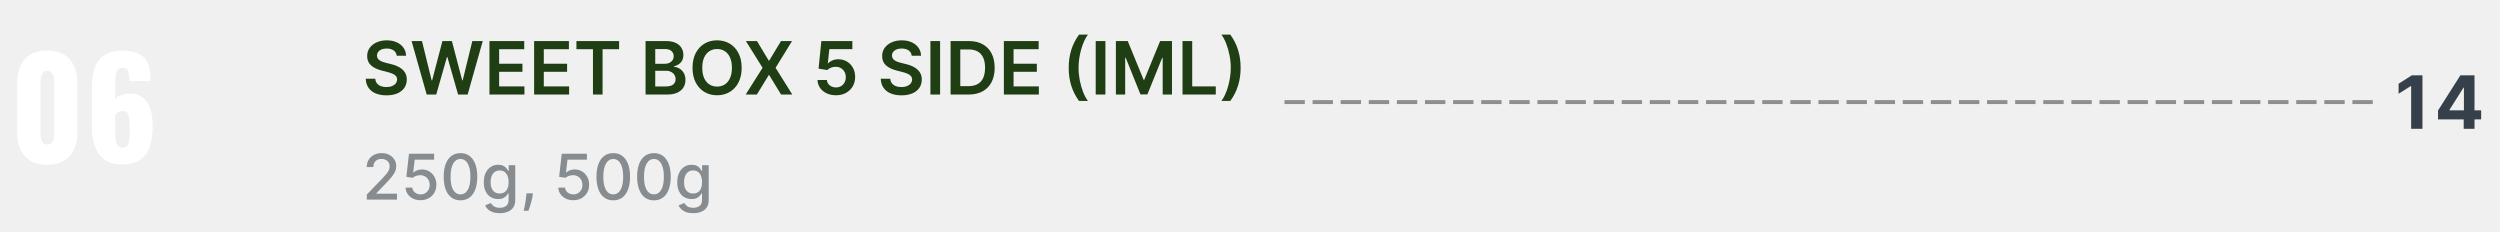
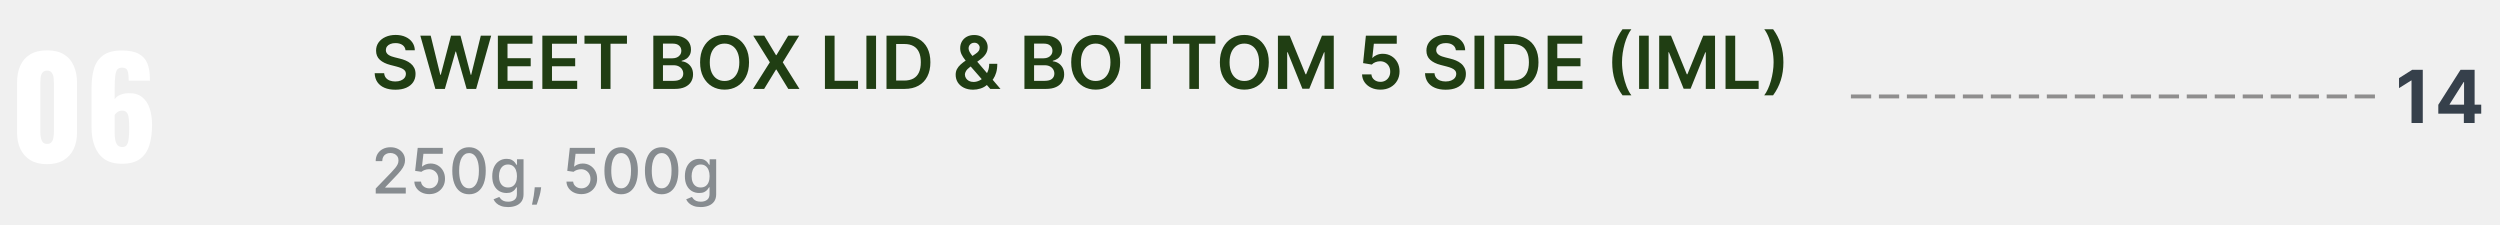
- <svg xmlns="http://www.w3.org/2000/svg" width="476" height="44" viewBox="0 0 476 44" fill="none">
+ <svg xmlns="http://www.w3.org/2000/svg" width="478" height="43" viewBox="0 0 478 43" fill="none">
  <path d="M9.007 31.39C7.742 31.39 6.685 31.139 5.835 30.636C4.986 30.116 4.345 29.405 3.911 28.504C3.478 27.603 3.261 26.554 3.261 25.358V15.816C3.261 14.585 3.461 13.511 3.859 12.592C4.275 11.656 4.908 10.928 5.757 10.408C6.607 9.888 7.69 9.628 9.007 9.628C10.325 9.628 11.399 9.888 12.231 10.408C13.081 10.928 13.705 11.656 14.103 12.592C14.519 13.511 14.727 14.585 14.727 15.816V25.358C14.727 26.537 14.511 27.585 14.077 28.504C13.644 29.405 13.003 30.116 12.153 30.636C11.304 31.139 10.255 31.39 9.007 31.39ZM9.007 27.516C9.423 27.516 9.718 27.386 9.891 27.126C10.082 26.849 10.195 26.537 10.229 26.19C10.281 25.826 10.307 25.514 10.307 25.254V15.92C10.307 15.625 10.29 15.296 10.255 14.932C10.221 14.551 10.108 14.221 9.917 13.944C9.744 13.649 9.441 13.502 9.007 13.502C8.574 13.502 8.262 13.649 8.071 13.944C7.898 14.221 7.794 14.551 7.759 14.932C7.725 15.296 7.707 15.625 7.707 15.92V25.254C7.707 25.514 7.733 25.826 7.785 26.19C7.837 26.537 7.95 26.849 8.123 27.126C8.314 27.386 8.609 27.516 9.007 27.516ZM23.328 31.312C21.959 31.312 20.841 31.017 19.974 30.428C19.125 29.821 18.501 28.998 18.102 27.958C17.704 26.918 17.504 25.731 17.504 24.396V16.778C17.504 15.409 17.66 14.187 17.972 13.112C18.302 12.037 18.882 11.197 19.714 10.59C20.546 9.966 21.742 9.654 23.302 9.654C24.654 9.654 25.72 9.862 26.5 10.278C27.28 10.694 27.835 11.301 28.164 12.098C28.494 12.895 28.658 13.883 28.658 15.062C28.658 15.131 28.658 15.201 28.658 15.27C28.676 15.322 28.684 15.374 28.684 15.426H24.602C24.602 14.577 24.533 13.953 24.394 13.554C24.273 13.138 23.918 12.93 23.328 12.93C22.93 12.93 22.626 13.051 22.418 13.294C22.228 13.537 22.098 13.961 22.028 14.568C21.959 15.175 21.924 16.024 21.924 17.116V18.988C22.132 18.624 22.47 18.347 22.938 18.156C23.406 17.948 23.935 17.835 24.524 17.818C25.634 17.783 26.518 18.035 27.176 18.572C27.852 19.109 28.338 19.846 28.632 20.782C28.927 21.701 29.074 22.732 29.074 23.876C29.074 25.349 28.901 26.649 28.554 27.776C28.208 28.885 27.618 29.752 26.786 30.376C25.954 31 24.802 31.312 23.328 31.312ZM23.38 28.114C23.779 28.114 24.065 27.984 24.238 27.724C24.429 27.447 24.55 27.048 24.602 26.528C24.672 25.991 24.706 25.332 24.706 24.552C24.706 23.859 24.68 23.261 24.628 22.758C24.594 22.255 24.481 21.865 24.29 21.588C24.1 21.293 23.779 21.146 23.328 21.146C23.12 21.146 22.921 21.189 22.73 21.276C22.54 21.363 22.375 21.475 22.236 21.614C22.098 21.735 21.994 21.857 21.924 21.978V25.41C21.924 25.878 21.959 26.32 22.028 26.736C22.115 27.152 22.262 27.49 22.47 27.75C22.696 27.993 22.999 28.114 23.38 28.114Z" fill="white" />
-   <path d="M75.538 10.617C75.491 10.183 75.296 9.845 74.951 9.603C74.61 9.361 74.165 9.24 73.619 9.24C73.234 9.24 72.904 9.298 72.629 9.414C72.354 9.53 72.144 9.688 71.998 9.886C71.852 10.085 71.778 10.312 71.774 10.568C71.774 10.78 71.822 10.963 71.918 11.119C72.018 11.275 72.152 11.408 72.321 11.517C72.49 11.623 72.677 11.713 72.883 11.786C73.088 11.858 73.296 11.92 73.504 11.97L74.459 12.208C74.843 12.298 75.213 12.419 75.567 12.571C75.925 12.723 76.245 12.916 76.527 13.148C76.812 13.38 77.037 13.66 77.203 13.988C77.369 14.316 77.452 14.7 77.452 15.141C77.452 15.738 77.299 16.263 76.994 16.717C76.689 17.168 76.249 17.521 75.672 17.776C75.099 18.028 74.404 18.154 73.589 18.154C72.797 18.154 72.109 18.032 71.526 17.786C70.945 17.541 70.492 17.183 70.163 16.712C69.838 16.242 69.663 15.668 69.636 14.992H71.451C71.478 15.347 71.587 15.642 71.779 15.877C71.971 16.113 72.222 16.288 72.53 16.404C72.841 16.52 73.189 16.578 73.574 16.578C73.975 16.578 74.326 16.518 74.628 16.399C74.933 16.276 75.171 16.108 75.344 15.892C75.516 15.673 75.604 15.418 75.607 15.126C75.604 14.861 75.526 14.643 75.374 14.47C75.221 14.294 75.007 14.149 74.732 14.033C74.46 13.913 74.142 13.807 73.778 13.714L72.619 13.416C71.781 13.201 71.118 12.874 70.631 12.437C70.147 11.996 69.905 11.411 69.905 10.682C69.905 10.082 70.067 9.557 70.392 9.106C70.72 8.655 71.166 8.305 71.729 8.057C72.293 7.805 72.931 7.679 73.644 7.679C74.366 7.679 74.999 7.805 75.543 8.057C76.09 8.305 76.519 8.652 76.83 9.096C77.142 9.537 77.303 10.044 77.312 10.617H75.538ZM81.239 18L78.365 7.818H80.349L82.183 15.3H82.278L84.237 7.818H86.041L88.005 15.305H88.095L89.929 7.818H91.913L89.039 18H87.22L85.181 10.856H85.102L83.058 18H81.239ZM93.192 18V7.818H99.814V9.364H95.036V12.129H99.471V13.675H95.036V16.454H99.854V18H93.192ZM101.696 18V7.818H108.318V9.364H103.54V12.129H107.975V13.675H103.54V16.454H108.358V18H101.696ZM109.752 9.364V7.818H117.876V9.364H114.729V18H112.899V9.364H109.752ZM122.914 18V7.818H126.812C127.548 7.818 128.159 7.934 128.647 8.166C129.137 8.395 129.503 8.708 129.745 9.106C129.991 9.504 130.113 9.954 130.113 10.458C130.113 10.872 130.034 11.227 129.875 11.522C129.716 11.814 129.502 12.051 129.233 12.233C128.965 12.415 128.665 12.546 128.333 12.626V12.725C128.695 12.745 129.041 12.856 129.373 13.058C129.707 13.257 129.981 13.539 130.193 13.903C130.405 14.268 130.511 14.709 130.511 15.226C130.511 15.753 130.383 16.227 130.128 16.648C129.873 17.065 129.489 17.395 128.975 17.637C128.461 17.879 127.815 18 127.036 18H122.914ZM124.759 16.459H126.743C127.412 16.459 127.894 16.331 128.189 16.076C128.488 15.818 128.637 15.486 128.637 15.082C128.637 14.78 128.562 14.508 128.413 14.266C128.264 14.021 128.052 13.829 127.777 13.69C127.502 13.547 127.173 13.476 126.792 13.476H124.759V16.459ZM124.759 12.148H126.583C126.902 12.148 127.188 12.09 127.444 11.974C127.699 11.855 127.899 11.688 128.045 11.472C128.194 11.254 128.269 10.995 128.269 10.697C128.269 10.302 128.13 9.978 127.851 9.722C127.576 9.467 127.167 9.339 126.623 9.339H124.759V12.148ZM141.214 12.909C141.214 14.006 141.008 14.946 140.597 15.728C140.189 16.507 139.633 17.104 138.927 17.518C138.224 17.932 137.427 18.139 136.535 18.139C135.644 18.139 134.845 17.932 134.139 17.518C133.436 17.1 132.88 16.502 132.469 15.723C132.061 14.941 131.857 14.003 131.857 12.909C131.857 11.812 132.061 10.874 132.469 10.095C132.88 9.313 133.436 8.715 134.139 8.3C134.845 7.886 135.644 7.679 136.535 7.679C137.427 7.679 138.224 7.886 138.927 8.3C139.633 8.715 140.189 9.313 140.597 10.095C141.008 10.874 141.214 11.812 141.214 12.909ZM139.359 12.909C139.359 12.137 139.238 11.486 138.996 10.955C138.758 10.422 138.426 10.019 138.002 9.747C137.578 9.472 137.089 9.335 136.535 9.335C135.982 9.335 135.493 9.472 135.069 9.747C134.644 10.019 134.311 10.422 134.069 10.955C133.831 11.486 133.711 12.137 133.711 12.909C133.711 13.681 133.831 14.334 134.069 14.868C134.311 15.398 134.644 15.801 135.069 16.076C135.493 16.348 135.982 16.484 136.535 16.484C137.089 16.484 137.578 16.348 138.002 16.076C138.426 15.801 138.758 15.398 138.996 14.868C139.238 14.334 139.359 13.681 139.359 12.909ZM144.129 7.818L146.372 11.547H146.451L148.703 7.818H150.806L147.669 12.909L150.856 18H148.718L146.451 14.296H146.372L144.105 18H141.977L145.193 12.909L142.017 7.818H144.129ZM159.167 18.139C158.504 18.139 157.911 18.015 157.387 17.766C156.864 17.514 156.448 17.17 156.14 16.732C155.835 16.295 155.672 15.794 155.652 15.231H157.442C157.475 15.648 157.656 15.99 157.984 16.255C158.312 16.517 158.707 16.648 159.167 16.648C159.529 16.648 159.85 16.565 160.132 16.399C160.413 16.233 160.636 16.003 160.798 15.708C160.96 15.413 161.04 15.077 161.037 14.699C161.04 14.314 160.959 13.973 160.793 13.675C160.627 13.376 160.4 13.143 160.112 12.974C159.824 12.801 159.492 12.715 159.118 12.715C158.813 12.712 158.513 12.768 158.218 12.884C157.923 13 157.689 13.153 157.517 13.342L155.851 13.068L156.383 7.818H162.289V9.359H157.909L157.616 12.059H157.676C157.865 11.837 158.132 11.653 158.476 11.507C158.821 11.358 159.199 11.283 159.61 11.283C160.226 11.283 160.776 11.429 161.26 11.721C161.744 12.009 162.125 12.407 162.404 12.914C162.682 13.421 162.821 14.001 162.821 14.654C162.821 15.327 162.666 15.927 162.354 16.454C162.046 16.977 161.617 17.39 161.066 17.692C160.52 17.99 159.886 18.139 159.167 18.139ZM173.592 10.617C173.546 10.183 173.35 9.845 173.006 9.603C172.664 9.361 172.22 9.24 171.673 9.24C171.289 9.24 170.959 9.298 170.684 9.414C170.409 9.53 170.198 9.688 170.053 9.886C169.907 10.085 169.832 10.312 169.829 10.568C169.829 10.78 169.877 10.963 169.973 11.119C170.072 11.275 170.207 11.408 170.376 11.517C170.545 11.623 170.732 11.713 170.938 11.786C171.143 11.858 171.35 11.92 171.559 11.97L172.513 12.208C172.898 12.298 173.268 12.419 173.622 12.571C173.98 12.723 174.3 12.916 174.582 13.148C174.867 13.38 175.092 13.66 175.258 13.988C175.424 14.316 175.506 14.7 175.506 15.141C175.506 15.738 175.354 16.263 175.049 16.717C174.744 17.168 174.303 17.521 173.727 17.776C173.153 18.028 172.459 18.154 171.643 18.154C170.851 18.154 170.164 18.032 169.58 17.786C169 17.541 168.546 17.183 168.218 16.712C167.893 16.242 167.718 15.668 167.691 14.992H169.506C169.532 15.347 169.642 15.642 169.834 15.877C170.026 16.113 170.276 16.288 170.585 16.404C170.896 16.52 171.244 16.578 171.629 16.578C172.03 16.578 172.381 16.518 172.683 16.399C172.987 16.276 173.226 16.108 173.398 15.892C173.571 15.673 173.659 15.418 173.662 15.126C173.659 14.861 173.581 14.643 173.428 14.47C173.276 14.294 173.062 14.149 172.787 14.033C172.515 13.913 172.197 13.807 171.832 13.714L170.674 13.416C169.835 13.201 169.173 12.874 168.685 12.437C168.201 11.996 167.96 11.411 167.96 10.682C167.96 10.082 168.122 9.557 168.447 9.106C168.775 8.655 169.221 8.305 169.784 8.057C170.348 7.805 170.986 7.679 171.698 7.679C172.421 7.679 173.054 7.805 173.597 8.057C174.144 8.305 174.573 8.652 174.885 9.096C175.196 9.537 175.357 10.044 175.367 10.617H173.592ZM178.995 7.818V18H177.151V7.818H178.995ZM184.443 18H180.993V7.818H184.512C185.523 7.818 186.392 8.022 187.118 8.43C187.847 8.834 188.407 9.416 188.798 10.175C189.189 10.934 189.385 11.842 189.385 12.899C189.385 13.96 189.187 14.871 188.793 15.633C188.402 16.396 187.837 16.981 187.098 17.389C186.362 17.796 185.477 18 184.443 18ZM182.837 16.404H184.353C185.063 16.404 185.654 16.275 186.128 16.016C186.602 15.755 186.958 15.365 187.197 14.848C187.436 14.328 187.555 13.678 187.555 12.899C187.555 12.12 187.436 11.474 187.197 10.96C186.958 10.443 186.605 10.057 186.138 9.802C185.674 9.543 185.097 9.414 184.408 9.414H182.837V16.404ZM191.137 18V7.818H197.759V9.364H192.982V12.129H197.416V13.675H192.982V16.454H197.799V18H191.137ZM203.482 12.909C203.482 11.666 203.646 10.524 203.974 9.484C204.305 8.44 204.797 7.475 205.45 6.59H207.146C206.894 6.918 206.658 7.321 206.44 7.798C206.221 8.272 206.03 8.793 205.868 9.359C205.709 9.923 205.583 10.508 205.49 11.114C205.401 11.721 205.356 12.319 205.356 12.909C205.356 13.695 205.434 14.49 205.589 15.296C205.749 16.101 205.962 16.848 206.231 17.538C206.503 18.224 206.808 18.785 207.146 19.223H205.45C204.797 18.338 204.305 17.375 203.974 16.334C203.646 15.29 203.482 14.149 203.482 12.909ZM210.468 7.818V18H208.623V7.818H210.468ZM212.465 7.818H214.722L217.745 15.196H217.864L220.887 7.818H223.144V18H221.374V11.005H221.28L218.466 17.97H217.143L214.33 10.99H214.235V18H212.465V7.818ZM225.153 18V7.818H226.997V16.454H231.482V18H225.153ZM236.214 12.909C236.214 14.149 236.049 15.29 235.717 16.334C235.389 17.375 234.899 18.338 234.246 19.223H232.55C232.806 18.895 233.041 18.494 233.256 18.02C233.475 17.546 233.664 17.026 233.823 16.459C233.986 15.892 234.112 15.305 234.201 14.699C234.294 14.092 234.34 13.496 234.34 12.909C234.34 12.124 234.261 11.328 234.102 10.523C233.946 9.717 233.732 8.97 233.46 8.281C233.192 7.591 232.888 7.028 232.55 6.59H234.246C234.899 7.475 235.389 8.44 235.717 9.484C236.049 10.524 236.214 11.666 236.214 12.909Z" fill="#203E13" />
-   <path d="M69.84 38V37.045L72.793 33.986C73.108 33.653 73.368 33.362 73.572 33.112C73.78 32.859 73.935 32.619 74.037 32.392C74.139 32.165 74.19 31.923 74.19 31.668C74.19 31.378 74.122 31.128 73.986 30.918C73.849 30.704 73.663 30.541 73.428 30.428C73.192 30.311 72.926 30.253 72.631 30.253C72.318 30.253 72.046 30.317 71.812 30.445C71.579 30.572 71.401 30.753 71.276 30.986C71.151 31.219 71.088 31.491 71.088 31.804H69.831C69.831 31.273 69.953 30.808 70.197 30.41C70.442 30.013 70.777 29.704 71.203 29.486C71.629 29.264 72.114 29.153 72.656 29.153C73.204 29.153 73.688 29.263 74.105 29.482C74.526 29.697 74.854 29.993 75.09 30.368C75.325 30.74 75.443 31.16 75.443 31.629C75.443 31.953 75.382 32.27 75.26 32.58C75.141 32.889 74.932 33.234 74.633 33.615C74.335 33.993 73.921 34.452 73.389 34.992L71.655 36.807V36.871H75.584V38H69.84ZM80.079 38.119C79.546 38.119 79.065 38.017 78.639 37.812C78.216 37.605 77.878 37.321 77.625 36.96C77.372 36.599 77.237 36.188 77.22 35.724H78.499C78.53 36.099 78.696 36.408 78.997 36.649C79.298 36.891 79.659 37.011 80.079 37.011C80.415 37.011 80.712 36.935 80.97 36.781C81.231 36.625 81.436 36.41 81.584 36.138C81.734 35.865 81.81 35.554 81.81 35.205C81.81 34.849 81.733 34.533 81.579 34.254C81.426 33.976 81.215 33.757 80.945 33.598C80.678 33.439 80.371 33.358 80.024 33.355C79.76 33.355 79.494 33.401 79.227 33.492C78.96 33.582 78.744 33.702 78.579 33.849L77.374 33.67L77.864 29.273H82.662V30.402H78.959L78.682 32.844H78.733C78.903 32.679 79.129 32.541 79.41 32.43C79.695 32.32 79.999 32.264 80.322 32.264C80.854 32.264 81.327 32.391 81.742 32.644C82.159 32.896 82.487 33.242 82.726 33.679C82.967 34.114 83.087 34.614 83.084 35.179C83.087 35.744 82.959 36.249 82.7 36.692C82.445 37.135 82.09 37.484 81.635 37.74C81.183 37.993 80.665 38.119 80.079 38.119ZM87.679 38.145C87.005 38.142 86.43 37.965 85.953 37.612C85.475 37.26 85.11 36.747 84.858 36.074C84.605 35.401 84.478 34.59 84.478 33.641C84.478 32.695 84.605 31.886 84.858 31.216C85.113 30.546 85.48 30.034 85.957 29.682C86.437 29.329 87.011 29.153 87.679 29.153C88.346 29.153 88.919 29.331 89.396 29.686C89.873 30.038 90.238 30.55 90.491 31.22C90.747 31.888 90.875 32.695 90.875 33.641C90.875 34.592 90.748 35.405 90.495 36.078C90.243 36.749 89.877 37.261 89.4 37.617C88.923 37.969 88.349 38.145 87.679 38.145ZM87.679 37.007C88.269 37.007 88.731 36.719 89.064 36.142C89.399 35.565 89.566 34.731 89.566 33.641C89.566 32.916 89.49 32.304 89.336 31.804C89.186 31.301 88.968 30.921 88.684 30.662C88.403 30.401 88.068 30.27 87.679 30.27C87.091 30.27 86.629 30.56 86.294 31.139C85.959 31.719 85.789 32.553 85.787 33.641C85.787 34.368 85.862 34.983 86.012 35.486C86.166 35.986 86.383 36.365 86.664 36.624C86.946 36.879 87.284 37.007 87.679 37.007ZM95.148 40.591C94.628 40.591 94.18 40.523 93.805 40.386C93.433 40.25 93.129 40.07 92.894 39.845C92.658 39.621 92.481 39.375 92.365 39.108L93.46 38.656C93.537 38.781 93.639 38.913 93.767 39.053C93.898 39.195 94.074 39.315 94.296 39.415C94.52 39.514 94.808 39.564 95.16 39.564C95.644 39.564 96.043 39.446 96.358 39.21C96.673 38.977 96.831 38.605 96.831 38.094V36.807H96.75C96.673 36.946 96.562 37.101 96.418 37.271C96.276 37.442 96.079 37.59 95.829 37.715C95.579 37.84 95.254 37.902 94.854 37.902C94.337 37.902 93.871 37.781 93.456 37.54C93.044 37.295 92.717 36.936 92.476 36.462C92.237 35.984 92.118 35.398 92.118 34.702C92.118 34.006 92.236 33.409 92.472 32.912C92.71 32.415 93.037 32.034 93.452 31.77C93.867 31.503 94.337 31.369 94.862 31.369C95.269 31.369 95.597 31.438 95.847 31.574C96.097 31.707 96.291 31.864 96.43 32.043C96.572 32.222 96.682 32.379 96.758 32.516H96.852V31.454H98.101V38.145C98.101 38.707 97.97 39.169 97.709 39.53C97.447 39.891 97.094 40.158 96.648 40.331C96.204 40.504 95.704 40.591 95.148 40.591ZM95.135 36.845C95.501 36.845 95.811 36.76 96.064 36.59C96.32 36.416 96.513 36.169 96.644 35.848C96.777 35.524 96.844 35.136 96.844 34.685C96.844 34.244 96.778 33.856 96.648 33.521C96.517 33.186 96.325 32.925 96.072 32.737C95.82 32.547 95.507 32.452 95.135 32.452C94.751 32.452 94.432 32.551 94.176 32.75C93.921 32.946 93.727 33.213 93.597 33.551C93.469 33.889 93.405 34.267 93.405 34.685C93.405 35.114 93.47 35.49 93.601 35.814C93.731 36.138 93.925 36.391 94.18 36.572C94.439 36.754 94.757 36.845 95.135 36.845ZM101.467 36.807L101.403 37.271C101.361 37.612 101.288 37.967 101.186 38.337C101.087 38.709 100.983 39.054 100.875 39.372C100.77 39.69 100.683 39.943 100.615 40.131H99.712C99.749 39.955 99.8 39.716 99.865 39.415C99.93 39.117 99.994 38.783 100.057 38.413C100.119 38.044 100.166 37.668 100.197 37.284L100.24 36.807H101.467ZM109.165 38.119C108.631 38.119 108.151 38.017 107.725 37.812C107.302 37.605 106.964 37.321 106.711 36.96C106.458 36.599 106.323 36.188 106.306 35.724H107.585C107.616 36.099 107.782 36.408 108.083 36.649C108.384 36.891 108.745 37.011 109.165 37.011C109.501 37.011 109.798 36.935 110.056 36.781C110.317 36.625 110.522 36.41 110.67 36.138C110.82 35.865 110.896 35.554 110.896 35.205C110.896 34.849 110.819 34.533 110.665 34.254C110.512 33.976 110.3 33.757 110.031 33.598C109.763 33.439 109.457 33.358 109.11 33.355C108.846 33.355 108.58 33.401 108.313 33.492C108.046 33.582 107.83 33.702 107.665 33.849L106.46 33.67L106.95 29.273H111.748V30.402H108.045L107.768 32.844H107.819C107.989 32.679 108.215 32.541 108.496 32.43C108.781 32.32 109.085 32.264 109.408 32.264C109.94 32.264 110.413 32.391 110.827 32.644C111.245 32.896 111.573 33.242 111.812 33.679C112.053 34.114 112.173 34.614 112.17 35.179C112.173 35.744 112.045 36.249 111.786 36.692C111.531 37.135 111.175 37.484 110.721 37.74C110.269 37.993 109.751 38.119 109.165 38.119ZM116.765 38.145C116.091 38.142 115.516 37.965 115.039 37.612C114.561 37.26 114.196 36.747 113.944 36.074C113.691 35.401 113.564 34.59 113.564 33.641C113.564 32.695 113.691 31.886 113.944 31.216C114.199 30.546 114.566 30.034 115.043 29.682C115.523 29.329 116.097 29.153 116.765 29.153C117.432 29.153 118.005 29.331 118.482 29.686C118.959 30.038 119.324 30.55 119.577 31.22C119.833 31.888 119.961 32.695 119.961 33.641C119.961 34.592 119.834 35.405 119.581 36.078C119.328 36.749 118.963 37.261 118.486 37.617C118.009 37.969 117.435 38.145 116.765 38.145ZM116.765 37.007C117.355 37.007 117.817 36.719 118.15 36.142C118.485 35.565 118.652 34.731 118.652 33.641C118.652 32.916 118.576 32.304 118.422 31.804C118.272 31.301 118.054 30.921 117.77 30.662C117.489 30.401 117.154 30.27 116.765 30.27C116.176 30.27 115.715 30.56 115.38 31.139C115.044 31.719 114.875 32.553 114.873 33.641C114.873 34.368 114.948 34.983 115.098 35.486C115.252 35.986 115.469 36.365 115.75 36.624C116.032 36.879 116.37 37.007 116.765 37.007ZM124.511 38.145C123.837 38.142 123.262 37.965 122.785 37.612C122.308 37.26 121.942 36.747 121.69 36.074C121.437 35.401 121.31 34.59 121.31 33.641C121.31 32.695 121.437 31.886 121.69 31.216C121.945 30.546 122.312 30.034 122.789 29.682C123.269 29.329 123.843 29.153 124.511 29.153C125.178 29.153 125.751 29.331 126.228 29.686C126.705 30.038 127.07 30.55 127.323 31.22C127.579 31.888 127.707 32.695 127.707 33.641C127.707 34.592 127.58 35.405 127.327 36.078C127.075 36.749 126.71 37.261 126.232 37.617C125.755 37.969 125.181 38.145 124.511 38.145ZM124.511 37.007C125.102 37.007 125.563 36.719 125.896 36.142C126.231 35.565 126.398 34.731 126.398 33.641C126.398 32.916 126.322 32.304 126.168 31.804C126.018 31.301 125.8 30.921 125.516 30.662C125.235 30.401 124.9 30.27 124.511 30.27C123.923 30.27 123.461 30.56 123.126 31.139C122.79 31.719 122.621 32.553 122.619 33.641C122.619 34.368 122.694 34.983 122.844 35.486C122.998 35.986 123.215 36.365 123.496 36.624C123.778 36.879 124.116 37.007 124.511 37.007ZM131.98 40.591C131.46 40.591 131.012 40.523 130.637 40.386C130.265 40.25 129.961 40.07 129.725 39.845C129.49 39.621 129.314 39.375 129.197 39.108L130.292 38.656C130.369 38.781 130.471 38.913 130.599 39.053C130.73 39.195 130.906 39.315 131.127 39.415C131.352 39.514 131.64 39.564 131.993 39.564C132.475 39.564 132.875 39.446 133.19 39.21C133.505 38.977 133.663 38.605 133.663 38.094V36.807H133.582C133.505 36.946 133.395 37.101 133.25 37.271C133.108 37.442 132.912 37.59 132.662 37.715C132.412 37.84 132.086 37.902 131.686 37.902C131.169 37.902 130.703 37.781 130.288 37.54C129.876 37.295 129.549 36.936 129.308 36.462C129.069 35.984 128.95 35.398 128.95 34.702C128.95 34.006 129.068 33.409 129.304 32.912C129.542 32.415 129.869 32.034 130.284 31.77C130.699 31.503 131.169 31.369 131.694 31.369C132.1 31.369 132.429 31.438 132.679 31.574C132.929 31.707 133.123 31.864 133.262 32.043C133.404 32.222 133.514 32.379 133.591 32.516H133.684V31.454H134.933V38.145C134.933 38.707 134.802 39.169 134.541 39.53C134.279 39.891 133.926 40.158 133.48 40.331C133.037 40.504 132.537 40.591 131.98 40.591ZM131.967 36.845C132.333 36.845 132.643 36.76 132.896 36.59C133.152 36.416 133.345 36.169 133.475 35.848C133.609 35.524 133.676 35.136 133.676 34.685C133.676 34.244 133.61 33.856 133.48 33.521C133.349 33.186 133.157 32.925 132.904 32.737C132.652 32.547 132.339 32.452 131.967 32.452C131.583 32.452 131.264 32.551 131.008 32.75C130.752 32.946 130.559 33.213 130.429 33.551C130.301 33.889 130.237 34.267 130.237 34.685C130.237 35.114 130.302 35.49 130.433 35.814C130.564 36.138 130.757 36.391 131.012 36.572C131.271 36.754 131.589 36.845 131.967 36.845Z" fill="#878C90" />
-   <path d="M248.44 19.065V19.813H244.563V19.065H248.44ZM253.791 19.065V19.813H249.914V19.065H253.791ZM259.142 19.065V19.813H255.265V19.065H259.142ZM264.493 19.065V19.813H260.616V19.065H264.493ZM269.844 19.065V19.813H265.967V19.065H269.844ZM275.195 19.065V19.813H271.318V19.065H275.195ZM280.546 19.065V19.813H276.669V19.065H280.546ZM285.897 19.065V19.813H282.02V19.065H285.897ZM291.248 19.065V19.813H287.371V19.065H291.248ZM296.599 19.065V19.813H292.722V19.065H296.599ZM301.95 19.065V19.813H298.073V19.065H301.95ZM307.301 19.065V19.813H303.424V19.065H307.301ZM312.652 19.065V19.813H308.775V19.065H312.652ZM318.003 19.065V19.813H314.126V19.065H318.003ZM323.354 19.065V19.813H319.477V19.065H323.354ZM328.705 19.065V19.813H324.828V19.065H328.705ZM334.056 19.065V19.813H330.179V19.065H334.056ZM339.407 19.065V19.813H335.53V19.065H339.407ZM344.758 19.065V19.813H340.881V19.065H344.758ZM350.109 19.065V19.813H346.232V19.065H350.109ZM355.46 19.065V19.813H351.583V19.065H355.46ZM360.811 19.065V19.813H356.934V19.065H360.811ZM366.162 19.065V19.813H362.285V19.065H366.162ZM371.513 19.065V19.813H367.636V19.065H371.513ZM376.864 19.065V19.813H372.987V19.065H376.864ZM382.215 19.065V19.813H378.338V19.065H382.215ZM387.566 19.065V19.813H383.689V19.065H387.566ZM392.917 19.065V19.813H389.04V19.065H392.917ZM398.268 19.065V19.813H394.391V19.065H398.268ZM403.619 19.065V19.813H399.742V19.065H403.619ZM408.97 19.065V19.813H405.093V19.065H408.97ZM414.321 19.065V19.813H410.444V19.065H414.321ZM419.672 19.065V19.813H415.795V19.065H419.672ZM425.023 19.065V19.813H421.146V19.065H425.023ZM430.374 19.065V19.813H426.497V19.065H430.374ZM435.725 19.065V19.813H431.848V19.065H435.725ZM441.076 19.065V19.813H437.199V19.065H441.076ZM446.427 19.065V19.813H442.55V19.065H446.427ZM451.778 19.065V19.813H447.901V19.065H451.778Z" fill="#8F8E8E" />
-   <path d="M461.236 14.342V24.523H459.083V16.385H459.024L456.692 17.847V15.938L459.213 14.342H461.236ZM464.202 22.734V21.038L468.453 14.342H469.914V16.688H469.049L466.369 20.929V21.009H472.41V22.734H464.202ZM469.089 24.523V22.217L469.129 21.466V14.342H471.147V24.523H469.089Z" fill="#36404B" />
+   <path d="M77.538 9.617C77.491 9.183 77.296 8.845 76.951 8.603C76.61 8.361 76.165 8.24 75.619 8.24C75.234 8.24 74.904 8.298 74.629 8.414C74.354 8.53 74.144 8.688 73.998 8.886C73.852 9.085 73.778 9.312 73.774 9.567C73.774 9.78 73.822 9.964 73.918 10.119C74.018 10.275 74.152 10.408 74.321 10.517C74.49 10.623 74.677 10.713 74.883 10.786C75.088 10.858 75.296 10.92 75.504 10.97L76.459 11.208C76.843 11.298 77.213 11.419 77.567 11.571C77.925 11.723 78.245 11.916 78.527 12.148C78.812 12.38 79.037 12.66 79.203 12.988C79.369 13.316 79.452 13.7 79.452 14.141C79.452 14.738 79.299 15.263 78.994 15.717C78.689 16.168 78.249 16.521 77.672 16.776C77.099 17.028 76.404 17.154 75.589 17.154C74.797 17.154 74.109 17.032 73.526 16.786C72.945 16.541 72.492 16.183 72.163 15.712C71.838 15.242 71.663 14.668 71.636 13.992H73.451C73.478 14.347 73.587 14.642 73.779 14.877C73.971 15.113 74.222 15.288 74.53 15.404C74.841 15.52 75.189 15.578 75.574 15.578C75.975 15.578 76.326 15.518 76.628 15.399C76.933 15.277 77.171 15.107 77.344 14.892C77.516 14.673 77.604 14.418 77.607 14.126C77.604 13.861 77.526 13.643 77.374 13.47C77.221 13.294 77.007 13.149 76.732 13.033C76.46 12.913 76.142 12.807 75.778 12.714L74.619 12.416C73.781 12.201 73.118 11.874 72.631 11.437C72.147 10.996 71.905 10.411 71.905 9.682C71.905 9.082 72.067 8.557 72.392 8.106C72.72 7.655 73.166 7.305 73.729 7.057C74.293 6.805 74.931 6.679 75.644 6.679C76.366 6.679 76.999 6.805 77.543 7.057C78.09 7.305 78.519 7.652 78.83 8.096C79.142 8.537 79.303 9.044 79.312 9.617H77.538ZM83.239 17L80.365 6.818H82.349L84.183 14.3H84.278L86.237 6.818H88.041L90.005 14.305H90.095L91.929 6.818H93.913L91.039 17H89.22L87.181 9.856H87.102L85.058 17H83.239ZM95.192 17V6.818H101.814V8.364H97.036V11.129H101.471V12.675H97.036V15.454H101.854V17H95.192ZM103.696 17V6.818H110.318V8.364H105.54V11.129H109.975V12.675H105.54V15.454H110.358V17H103.696ZM111.752 8.364V6.818H119.876V8.364H116.729V17H114.899V8.364H111.752ZM124.914 17V6.818H128.812C129.548 6.818 130.159 6.934 130.647 7.166C131.137 7.395 131.503 7.708 131.745 8.106C131.991 8.504 132.113 8.954 132.113 9.458C132.113 9.872 132.034 10.227 131.875 10.522C131.716 10.814 131.502 11.051 131.233 11.233C130.965 11.415 130.665 11.546 130.333 11.626V11.725C130.695 11.745 131.041 11.856 131.373 12.058C131.707 12.257 131.981 12.539 132.193 12.903C132.405 13.268 132.511 13.709 132.511 14.226C132.511 14.753 132.383 15.227 132.128 15.648C131.873 16.065 131.489 16.395 130.975 16.637C130.461 16.879 129.815 17 129.036 17H124.914ZM126.759 15.459H128.743C129.412 15.459 129.894 15.331 130.189 15.076C130.488 14.818 130.637 14.486 130.637 14.082C130.637 13.78 130.562 13.508 130.413 13.266C130.264 13.021 130.052 12.829 129.777 12.69C129.502 12.547 129.173 12.476 128.792 12.476H126.759V15.459ZM126.759 11.148H128.583C128.902 11.148 129.188 11.09 129.444 10.974C129.699 10.855 129.899 10.688 130.045 10.472C130.194 10.254 130.269 9.995 130.269 9.697C130.269 9.302 130.13 8.978 129.851 8.722C129.576 8.467 129.167 8.339 128.623 8.339H126.759V11.148ZM143.214 11.909C143.214 13.006 143.008 13.946 142.597 14.728C142.189 15.507 141.633 16.104 140.927 16.518C140.224 16.932 139.427 17.139 138.535 17.139C137.644 17.139 136.845 16.932 136.139 16.518C135.436 16.1 134.88 15.502 134.469 14.723C134.061 13.941 133.857 13.003 133.857 11.909C133.857 10.812 134.061 9.874 134.469 9.095C134.88 8.313 135.436 7.715 136.139 7.3C136.845 6.886 137.644 6.679 138.535 6.679C139.427 6.679 140.224 6.886 140.927 7.3C141.633 7.715 142.189 8.313 142.597 9.095C143.008 9.874 143.214 10.812 143.214 11.909ZM141.359 11.909C141.359 11.137 141.238 10.486 140.996 9.955C140.758 9.422 140.426 9.019 140.002 8.747C139.578 8.472 139.089 8.335 138.535 8.335C137.982 8.335 137.493 8.472 137.069 8.747C136.644 9.019 136.311 9.422 136.069 9.955C135.831 10.486 135.711 11.137 135.711 11.909C135.711 12.681 135.831 13.334 136.069 13.868C136.311 14.398 136.644 14.801 137.069 15.076C137.493 15.348 137.982 15.484 138.535 15.484C139.089 15.484 139.578 15.348 140.002 15.076C140.426 14.801 140.758 14.398 140.996 13.868C141.238 13.334 141.359 12.681 141.359 11.909ZM146.129 6.818L148.372 10.547H148.451L150.703 6.818H152.806L149.669 11.909L152.856 17H150.718L148.451 13.296H148.372L146.105 17H143.977L147.193 11.909L144.017 6.818H146.129ZM157.727 17V6.818H159.571V15.454H164.056V17H157.727ZM167.501 6.818V17H165.657V6.818H167.501ZM172.949 17H169.498V6.818H173.018C174.029 6.818 174.898 7.022 175.623 7.43C176.353 7.834 176.913 8.416 177.304 9.175C177.695 9.934 177.89 10.842 177.89 11.899C177.89 12.96 177.693 13.871 177.299 14.633C176.908 15.396 176.343 15.981 175.604 16.389C174.868 16.796 173.983 17 172.949 17ZM171.343 15.404H172.859C173.568 15.404 174.16 15.275 174.634 15.016C175.108 14.755 175.464 14.365 175.703 13.848C175.942 13.328 176.061 12.678 176.061 11.899C176.061 11.12 175.942 10.474 175.703 9.96C175.464 9.443 175.111 9.057 174.644 8.802C174.18 8.543 173.603 8.414 172.914 8.414H171.343V15.404ZM186.079 17.149C185.383 17.149 184.784 17.023 184.284 16.771C183.783 16.519 183.397 16.18 183.126 15.752C182.857 15.321 182.723 14.836 182.723 14.296C182.723 13.888 182.806 13.527 182.971 13.212C183.14 12.897 183.372 12.605 183.667 12.337C183.966 12.068 184.31 11.801 184.702 11.536L186.506 10.308C186.771 10.136 186.972 9.954 187.108 9.761C187.247 9.569 187.317 9.344 187.317 9.085C187.317 8.866 187.224 8.659 187.038 8.464C186.856 8.268 186.604 8.17 186.282 8.17C186.067 8.17 185.876 8.222 185.711 8.325C185.548 8.424 185.421 8.555 185.328 8.717C185.238 8.88 185.194 9.052 185.194 9.234C185.194 9.456 185.255 9.682 185.378 9.911C185.504 10.139 185.666 10.376 185.865 10.621C186.067 10.867 186.282 11.127 186.511 11.402L191.289 17H189.34L185.373 12.456C185.078 12.111 184.793 11.771 184.518 11.437C184.246 11.102 184.022 10.754 183.846 10.393C183.674 10.028 183.588 9.634 183.588 9.21C183.588 8.729 183.699 8.3 183.921 7.922C184.143 7.541 184.453 7.241 184.851 7.022C185.252 6.803 185.721 6.694 186.258 6.694C186.795 6.694 187.255 6.8 187.64 7.012C188.024 7.224 188.321 7.506 188.53 7.857C188.738 8.209 188.843 8.591 188.843 9.006C188.843 9.486 188.724 9.917 188.485 10.298C188.246 10.676 187.915 11.019 187.491 11.327L185.432 12.834C185.094 13.079 184.852 13.328 184.706 13.579C184.561 13.828 184.488 14.04 184.488 14.216C184.488 14.484 184.556 14.728 184.692 14.947C184.827 15.165 185.018 15.341 185.263 15.474C185.512 15.603 185.802 15.668 186.133 15.668C186.498 15.668 186.858 15.586 187.212 15.424C187.567 15.258 187.89 15.023 188.182 14.718C188.473 14.413 188.705 14.049 188.878 13.624C189.05 13.197 189.136 12.723 189.136 12.202H190.682C190.682 12.845 190.611 13.405 190.469 13.883C190.326 14.357 190.142 14.758 189.917 15.086C189.691 15.411 189.453 15.671 189.201 15.867C189.121 15.923 189.045 15.979 188.972 16.035C188.899 16.092 188.823 16.148 188.743 16.204C188.385 16.529 187.966 16.768 187.486 16.921C187.008 17.073 186.539 17.149 186.079 17.149ZM195.871 17V6.818H199.769C200.505 6.818 201.116 6.934 201.604 7.166C202.094 7.395 202.46 7.708 202.702 8.106C202.948 8.504 203.07 8.954 203.07 9.458C203.07 9.872 202.991 10.227 202.832 10.522C202.673 10.814 202.459 11.051 202.19 11.233C201.922 11.415 201.622 11.546 201.29 11.626V11.725C201.652 11.745 201.998 11.856 202.33 12.058C202.664 12.257 202.938 12.539 203.15 12.903C203.362 13.268 203.468 13.709 203.468 14.226C203.468 14.753 203.34 15.227 203.085 15.648C202.83 16.065 202.446 16.395 201.932 16.637C201.418 16.879 200.772 17 199.993 17H195.871ZM197.716 15.459H199.7C200.369 15.459 200.851 15.331 201.146 15.076C201.445 14.818 201.594 14.486 201.594 14.082C201.594 13.78 201.519 13.508 201.37 13.266C201.221 13.021 201.009 12.829 200.734 12.69C200.459 12.547 200.13 12.476 199.749 12.476H197.716V15.459ZM197.716 11.148H199.54C199.859 11.148 200.145 11.09 200.401 10.974C200.656 10.855 200.856 10.688 201.002 10.472C201.151 10.254 201.226 9.995 201.226 9.697C201.226 9.302 201.087 8.978 200.808 8.722C200.533 8.467 200.124 8.339 199.58 8.339H197.716V11.148ZM214.171 11.909C214.171 13.006 213.965 13.946 213.554 14.728C213.146 15.507 212.59 16.104 211.884 16.518C211.181 16.932 210.384 17.139 209.492 17.139C208.601 17.139 207.802 16.932 207.096 16.518C206.393 16.1 205.837 15.502 205.426 14.723C205.018 13.941 204.814 13.003 204.814 11.909C204.814 10.812 205.018 9.874 205.426 9.095C205.837 8.313 206.393 7.715 207.096 7.3C207.802 6.886 208.601 6.679 209.492 6.679C210.384 6.679 211.181 6.886 211.884 7.3C212.59 7.715 213.146 8.313 213.554 9.095C213.965 9.874 214.171 10.812 214.171 11.909ZM212.316 11.909C212.316 11.137 212.195 10.486 211.953 9.955C211.715 9.422 211.383 9.019 210.959 8.747C210.535 8.472 210.046 8.335 209.492 8.335C208.939 8.335 208.45 8.472 208.026 8.747C207.602 9.019 207.268 9.422 207.026 9.955C206.788 10.486 206.669 11.137 206.669 11.909C206.669 12.681 206.788 13.334 207.026 13.868C207.268 14.398 207.602 14.801 208.026 15.076C208.45 15.348 208.939 15.484 209.492 15.484C210.046 15.484 210.535 15.348 210.959 15.076C211.383 14.801 211.715 14.398 211.953 13.868C212.195 13.334 212.316 12.681 212.316 11.909ZM215.016 8.364V6.818H223.139V8.364H219.992V17H218.163V8.364H215.016ZM224.258 8.364V6.818H232.382V8.364H229.235V17H227.405V8.364H224.258ZM242.594 11.909C242.594 13.006 242.389 13.946 241.978 14.728C241.57 15.507 241.013 16.104 240.308 16.518C239.605 16.932 238.808 17.139 237.916 17.139C237.025 17.139 236.226 16.932 235.52 16.518C234.817 16.1 234.26 15.502 233.849 14.723C233.442 13.941 233.238 13.003 233.238 11.909C233.238 10.812 233.442 9.874 233.849 9.095C234.26 8.313 234.817 7.715 235.52 7.3C236.226 6.886 237.025 6.679 237.916 6.679C238.808 6.679 239.605 6.886 240.308 7.3C241.013 7.715 241.57 8.313 241.978 9.095C242.389 9.874 242.594 10.812 242.594 11.909ZM240.74 11.909C240.74 11.137 240.619 10.486 240.377 9.955C240.138 9.422 239.807 9.019 239.383 8.747C238.959 8.472 238.47 8.335 237.916 8.335C237.363 8.335 236.874 8.472 236.45 8.747C236.025 9.019 235.692 9.422 235.45 9.955C235.212 10.486 235.092 11.137 235.092 11.909C235.092 12.681 235.212 13.334 235.45 13.868C235.692 14.398 236.025 14.801 236.45 15.076C236.874 15.348 237.363 15.484 237.916 15.484C238.47 15.484 238.959 15.348 239.383 15.076C239.807 14.801 240.138 14.398 240.377 13.868C240.619 13.334 240.74 12.681 240.74 11.909ZM244.338 6.818H246.595L249.618 14.196H249.737L252.76 6.818H255.017V17H253.247V10.005H253.153L250.339 16.97H249.017L246.203 9.99H246.108V17H244.338V6.818ZM263.939 17.139C263.276 17.139 262.683 17.015 262.159 16.766C261.635 16.514 261.219 16.17 260.911 15.732C260.606 15.295 260.444 14.794 260.424 14.231H262.214C262.247 14.648 262.427 14.99 262.756 15.255C263.084 15.517 263.478 15.648 263.939 15.648C264.3 15.648 264.622 15.565 264.903 15.399C265.185 15.233 265.407 15.003 265.569 14.708C265.732 14.413 265.811 14.077 265.808 13.699C265.811 13.314 265.73 12.973 265.564 12.675C265.399 12.376 265.172 12.143 264.883 11.974C264.595 11.801 264.264 11.715 263.889 11.715C263.584 11.712 263.284 11.768 262.989 11.884C262.694 12 262.461 12.153 262.288 12.342L260.623 12.068L261.155 6.818H267.061V8.359H262.681L262.388 11.059H262.447C262.636 10.837 262.903 10.653 263.248 10.507C263.592 10.358 263.97 10.283 264.381 10.283C264.998 10.283 265.548 10.429 266.032 10.721C266.516 11.009 266.897 11.407 267.175 11.914C267.454 12.421 267.593 13.001 267.593 13.654C267.593 14.327 267.437 14.927 267.126 15.454C266.817 15.977 266.388 16.39 265.838 16.692C265.291 16.99 264.658 17.139 263.939 17.139ZM278.364 9.617C278.317 9.183 278.122 8.845 277.777 8.603C277.436 8.361 276.992 8.24 276.445 8.24C276.06 8.24 275.731 8.298 275.455 8.414C275.18 8.53 274.97 8.688 274.824 8.886C274.678 9.085 274.604 9.312 274.6 9.567C274.6 9.78 274.648 9.964 274.744 10.119C274.844 10.275 274.978 10.408 275.147 10.517C275.316 10.623 275.503 10.713 275.709 10.786C275.914 10.858 276.122 10.92 276.33 10.97L277.285 11.208C277.669 11.298 278.039 11.419 278.394 11.571C278.752 11.723 279.071 11.916 279.353 12.148C279.638 12.38 279.864 12.66 280.029 12.988C280.195 13.316 280.278 13.7 280.278 14.141C280.278 14.738 280.125 15.263 279.82 15.717C279.516 16.168 279.075 16.521 278.498 16.776C277.925 17.028 277.23 17.154 276.415 17.154C275.623 17.154 274.935 17.032 274.352 16.786C273.772 16.541 273.318 16.183 272.99 15.712C272.665 15.242 272.489 14.668 272.463 13.992H274.277C274.304 14.347 274.413 14.642 274.605 14.877C274.798 15.113 275.048 15.288 275.356 15.404C275.668 15.52 276.016 15.578 276.4 15.578C276.801 15.578 277.152 15.518 277.454 15.399C277.759 15.277 277.998 15.107 278.17 14.892C278.342 14.673 278.43 14.418 278.433 14.126C278.43 13.861 278.352 13.643 278.2 13.47C278.047 13.294 277.834 13.149 277.558 13.033C277.287 12.913 276.968 12.807 276.604 12.714L275.445 12.416C274.607 12.201 273.944 11.874 273.457 11.437C272.973 10.996 272.731 10.411 272.731 9.682C272.731 9.082 272.893 8.557 273.218 8.106C273.546 7.655 273.992 7.305 274.556 7.057C275.119 6.805 275.757 6.679 276.47 6.679C277.192 6.679 277.825 6.805 278.369 7.057C278.916 7.305 279.345 7.652 279.656 8.096C279.968 8.537 280.129 9.044 280.139 9.617H278.364ZM283.767 6.818V17H281.922V6.818H283.767ZM289.214 17H285.764V6.818H289.284C290.295 6.818 291.163 7.022 291.889 7.43C292.618 7.834 293.178 8.416 293.569 9.175C293.961 9.934 294.156 10.842 294.156 11.899C294.156 12.96 293.959 13.871 293.564 14.633C293.173 15.396 292.608 15.981 291.869 16.389C291.133 16.796 290.248 17 289.214 17ZM287.608 15.404H289.125C289.834 15.404 290.426 15.275 290.9 15.016C291.374 14.755 291.73 14.365 291.969 13.848C292.207 13.328 292.327 12.678 292.327 11.899C292.327 11.12 292.207 10.474 291.969 9.96C291.73 9.443 291.377 9.057 290.91 8.802C290.446 8.543 289.869 8.414 289.18 8.414H287.608V15.404ZM295.909 17V6.818H302.531V8.364H297.753V11.129H302.188V12.675H297.753V15.454H302.57V17H295.909ZM308.253 11.909C308.253 10.666 308.417 9.524 308.745 8.484C309.077 7.44 309.569 6.475 310.222 5.59H311.917C311.665 5.918 311.43 6.321 311.211 6.798C310.992 7.272 310.802 7.793 310.639 8.359C310.48 8.923 310.354 9.508 310.262 10.114C310.172 10.721 310.127 11.319 310.127 11.909C310.127 12.695 310.205 13.49 310.361 14.296C310.52 15.101 310.734 15.848 311.002 16.538C311.274 17.224 311.579 17.785 311.917 18.223H310.222C309.569 17.338 309.077 16.375 308.745 15.335C308.417 14.29 308.253 13.149 308.253 11.909ZM315.239 6.818V17H313.395V6.818H315.239ZM317.237 6.818H319.494L322.517 14.196H322.636L325.659 6.818H327.916V17H326.146V10.005H326.051L323.237 16.97H321.915L319.101 9.99H319.007V17H317.237V6.818ZM329.924 17V6.818H331.769V15.454H336.253V17H329.924ZM340.986 11.909C340.986 13.149 340.82 14.29 340.489 15.335C340.161 16.375 339.67 17.338 339.017 18.223H337.322C337.577 17.895 337.812 17.494 338.028 17.02C338.247 16.546 338.436 16.026 338.595 15.459C338.757 14.892 338.883 14.305 338.972 13.699C339.065 13.092 339.112 12.496 339.112 11.909C339.112 11.124 339.032 10.328 338.873 9.523C338.717 8.717 338.503 7.97 338.232 7.281C337.963 6.591 337.66 6.028 337.322 5.59H339.017C339.67 6.475 340.161 7.44 340.489 8.484C340.82 9.524 340.986 10.666 340.986 11.909Z" fill="#203E13" />
+   <path d="M71.84 37V36.045L74.793 32.986C75.108 32.653 75.368 32.362 75.572 32.112C75.78 31.859 75.935 31.619 76.037 31.392C76.139 31.165 76.19 30.923 76.19 30.668C76.19 30.378 76.122 30.128 75.986 29.918C75.849 29.704 75.663 29.541 75.428 29.428C75.192 29.311 74.926 29.253 74.631 29.253C74.318 29.253 74.046 29.317 73.812 29.445C73.579 29.572 73.401 29.753 73.276 29.986C73.151 30.219 73.088 30.491 73.088 30.804H71.831C71.831 30.273 71.953 29.808 72.197 29.41C72.442 29.013 72.777 28.704 73.203 28.486C73.629 28.264 74.114 28.153 74.656 28.153C75.204 28.153 75.688 28.263 76.105 28.482C76.526 28.697 76.854 28.993 77.09 29.368C77.325 29.74 77.443 30.16 77.443 30.629C77.443 30.953 77.382 31.27 77.26 31.579C77.141 31.889 76.932 32.234 76.633 32.615C76.335 32.993 75.921 33.452 75.389 33.992L73.655 35.807V35.871H77.584V37H71.84ZM82.079 37.119C81.546 37.119 81.065 37.017 80.639 36.812C80.216 36.605 79.878 36.321 79.625 35.96C79.372 35.599 79.237 35.188 79.22 34.724H80.499C80.53 35.099 80.696 35.408 80.997 35.649C81.298 35.891 81.659 36.011 82.079 36.011C82.415 36.011 82.712 35.935 82.97 35.781C83.231 35.625 83.436 35.41 83.584 35.138C83.734 34.865 83.81 34.554 83.81 34.205C83.81 33.849 83.733 33.533 83.579 33.254C83.426 32.976 83.215 32.757 82.945 32.598C82.678 32.439 82.371 32.358 82.024 32.355C81.76 32.355 81.494 32.401 81.227 32.492C80.96 32.582 80.744 32.702 80.579 32.849L79.374 32.67L79.864 28.273H84.662V29.402H80.959L80.682 31.844H80.733C80.903 31.679 81.129 31.541 81.41 31.43C81.695 31.32 81.999 31.264 82.322 31.264C82.854 31.264 83.327 31.391 83.742 31.643C84.159 31.896 84.487 32.242 84.726 32.679C84.967 33.114 85.087 33.614 85.084 34.179C85.087 34.744 84.959 35.249 84.7 35.692C84.445 36.135 84.09 36.484 83.635 36.74C83.183 36.993 82.665 37.119 82.079 37.119ZM89.679 37.145C89.005 37.142 88.43 36.965 87.953 36.612C87.475 36.26 87.11 35.747 86.858 35.074C86.605 34.401 86.478 33.59 86.478 32.641C86.478 31.695 86.605 30.886 86.858 30.216C87.113 29.546 87.48 29.034 87.957 28.682C88.437 28.329 89.011 28.153 89.679 28.153C90.346 28.153 90.919 28.331 91.396 28.686C91.873 29.038 92.238 29.55 92.491 30.22C92.747 30.888 92.875 31.695 92.875 32.641C92.875 33.592 92.748 34.405 92.495 35.078C92.243 35.749 91.877 36.261 91.4 36.617C90.923 36.969 90.349 37.145 89.679 37.145ZM89.679 36.007C90.269 36.007 90.731 35.719 91.064 35.142C91.399 34.565 91.566 33.731 91.566 32.641C91.566 31.916 91.49 31.304 91.336 30.804C91.186 30.301 90.968 29.921 90.684 29.662C90.403 29.401 90.068 29.27 89.679 29.27C89.091 29.27 88.629 29.56 88.294 30.139C87.959 30.719 87.789 31.553 87.787 32.641C87.787 33.368 87.862 33.983 88.012 34.486C88.166 34.986 88.383 35.365 88.664 35.624C88.946 35.879 89.284 36.007 89.679 36.007ZM97.148 39.591C96.628 39.591 96.18 39.523 95.805 39.386C95.433 39.25 95.129 39.07 94.894 38.845C94.658 38.621 94.481 38.375 94.365 38.108L95.46 37.656C95.537 37.781 95.639 37.913 95.767 38.053C95.898 38.195 96.074 38.315 96.296 38.415C96.52 38.514 96.808 38.564 97.16 38.564C97.644 38.564 98.043 38.446 98.358 38.21C98.673 37.977 98.831 37.605 98.831 37.094V35.807H98.75C98.673 35.946 98.562 36.101 98.418 36.271C98.276 36.442 98.079 36.59 97.829 36.715C97.579 36.84 97.254 36.902 96.854 36.902C96.337 36.902 95.871 36.781 95.456 36.54C95.044 36.295 94.717 35.936 94.476 35.462C94.237 34.984 94.118 34.398 94.118 33.702C94.118 33.006 94.236 32.409 94.472 31.912C94.71 31.415 95.037 31.034 95.452 30.77C95.867 30.503 96.337 30.369 96.862 30.369C97.269 30.369 97.597 30.438 97.847 30.574C98.097 30.707 98.291 30.864 98.43 31.043C98.572 31.222 98.682 31.379 98.758 31.516H98.852V30.454H100.101V37.145C100.101 37.707 99.97 38.169 99.709 38.53C99.447 38.891 99.094 39.158 98.648 39.331C98.204 39.504 97.704 39.591 97.148 39.591ZM97.135 35.845C97.501 35.845 97.811 35.76 98.064 35.59C98.32 35.416 98.513 35.169 98.644 34.848C98.777 34.524 98.844 34.136 98.844 33.685C98.844 33.244 98.778 32.856 98.648 32.521C98.517 32.186 98.325 31.925 98.072 31.737C97.82 31.547 97.507 31.452 97.135 31.452C96.751 31.452 96.432 31.551 96.176 31.75C95.921 31.946 95.727 32.213 95.597 32.551C95.469 32.889 95.405 33.267 95.405 33.685C95.405 34.114 95.47 34.49 95.601 34.814C95.731 35.138 95.925 35.391 96.18 35.572C96.439 35.754 96.757 35.845 97.135 35.845ZM103.467 35.807L103.403 36.271C103.361 36.612 103.288 36.967 103.186 37.337C103.087 37.709 102.983 38.054 102.875 38.372C102.77 38.69 102.683 38.943 102.615 39.131H101.712C101.749 38.955 101.8 38.716 101.865 38.415C101.93 38.117 101.994 37.783 102.057 37.413C102.119 37.044 102.166 36.668 102.197 36.284L102.24 35.807H103.467ZM111.165 37.119C110.631 37.119 110.151 37.017 109.725 36.812C109.302 36.605 108.964 36.321 108.711 35.96C108.458 35.599 108.323 35.188 108.306 34.724H109.585C109.616 35.099 109.782 35.408 110.083 35.649C110.384 35.891 110.745 36.011 111.165 36.011C111.501 36.011 111.798 35.935 112.056 35.781C112.317 35.625 112.522 35.41 112.67 35.138C112.82 34.865 112.896 34.554 112.896 34.205C112.896 33.849 112.819 33.533 112.665 33.254C112.512 32.976 112.3 32.757 112.031 32.598C111.763 32.439 111.457 32.358 111.11 32.355C110.846 32.355 110.58 32.401 110.313 32.492C110.046 32.582 109.83 32.702 109.665 32.849L108.46 32.67L108.95 28.273H113.748V29.402H110.045L109.768 31.844H109.819C109.989 31.679 110.215 31.541 110.496 31.43C110.781 31.32 111.085 31.264 111.408 31.264C111.94 31.264 112.413 31.391 112.827 31.643C113.245 31.896 113.573 32.242 113.812 32.679C114.053 33.114 114.173 33.614 114.17 34.179C114.173 34.744 114.045 35.249 113.786 35.692C113.531 36.135 113.175 36.484 112.721 36.74C112.269 36.993 111.751 37.119 111.165 37.119ZM118.765 37.145C118.091 37.142 117.516 36.965 117.039 36.612C116.561 36.26 116.196 35.747 115.944 35.074C115.691 34.401 115.564 33.59 115.564 32.641C115.564 31.695 115.691 30.886 115.944 30.216C116.199 29.546 116.566 29.034 117.043 28.682C117.523 28.329 118.097 28.153 118.765 28.153C119.432 28.153 120.005 28.331 120.482 28.686C120.959 29.038 121.324 29.55 121.577 30.22C121.833 30.888 121.961 31.695 121.961 32.641C121.961 33.592 121.834 34.405 121.581 35.078C121.328 35.749 120.963 36.261 120.486 36.617C120.009 36.969 119.435 37.145 118.765 37.145ZM118.765 36.007C119.355 36.007 119.817 35.719 120.15 35.142C120.485 34.565 120.652 33.731 120.652 32.641C120.652 31.916 120.576 31.304 120.422 30.804C120.272 30.301 120.054 29.921 119.77 29.662C119.489 29.401 119.154 29.27 118.765 29.27C118.176 29.27 117.715 29.56 117.38 30.139C117.044 30.719 116.875 31.553 116.873 32.641C116.873 33.368 116.948 33.983 117.098 34.486C117.252 34.986 117.469 35.365 117.75 35.624C118.032 35.879 118.37 36.007 118.765 36.007ZM126.511 37.145C125.837 37.142 125.262 36.965 124.785 36.612C124.308 36.26 123.942 35.747 123.69 35.074C123.437 34.401 123.31 33.59 123.31 32.641C123.31 31.695 123.437 30.886 123.69 30.216C123.945 29.546 124.312 29.034 124.789 28.682C125.269 28.329 125.843 28.153 126.511 28.153C127.178 28.153 127.751 28.331 128.228 28.686C128.705 29.038 129.07 29.55 129.323 30.22C129.579 30.888 129.707 31.695 129.707 32.641C129.707 33.592 129.58 34.405 129.327 35.078C129.075 35.749 128.71 36.261 128.232 36.617C127.755 36.969 127.181 37.145 126.511 37.145ZM126.511 36.007C127.102 36.007 127.563 35.719 127.896 35.142C128.231 34.565 128.398 33.731 128.398 32.641C128.398 31.916 128.322 31.304 128.168 30.804C128.018 30.301 127.8 29.921 127.516 29.662C127.235 29.401 126.9 29.27 126.511 29.27C125.923 29.27 125.461 29.56 125.126 30.139C124.79 30.719 124.621 31.553 124.619 32.641C124.619 33.368 124.694 33.983 124.844 34.486C124.998 34.986 125.215 35.365 125.496 35.624C125.778 35.879 126.116 36.007 126.511 36.007ZM133.98 39.591C133.46 39.591 133.012 39.523 132.637 39.386C132.265 39.25 131.961 39.07 131.725 38.845C131.49 38.621 131.314 38.375 131.197 38.108L132.292 37.656C132.369 37.781 132.471 37.913 132.599 38.053C132.73 38.195 132.906 38.315 133.127 38.415C133.352 38.514 133.64 38.564 133.993 38.564C134.475 38.564 134.875 38.446 135.19 38.21C135.505 37.977 135.663 37.605 135.663 37.094V35.807H135.582C135.505 35.946 135.395 36.101 135.25 36.271C135.108 36.442 134.912 36.59 134.662 36.715C134.412 36.84 134.086 36.902 133.686 36.902C133.169 36.902 132.703 36.781 132.288 36.54C131.876 36.295 131.549 35.936 131.308 35.462C131.069 34.984 130.95 34.398 130.95 33.702C130.95 33.006 131.068 32.409 131.304 31.912C131.542 31.415 131.869 31.034 132.284 30.77C132.699 30.503 133.169 30.369 133.694 30.369C134.1 30.369 134.429 30.438 134.679 30.574C134.929 30.707 135.123 30.864 135.262 31.043C135.404 31.222 135.514 31.379 135.591 31.516H135.684V30.454H136.933V37.145C136.933 37.707 136.802 38.169 136.541 38.53C136.279 38.891 135.926 39.158 135.48 39.331C135.037 39.504 134.537 39.591 133.98 39.591ZM133.967 35.845C134.333 35.845 134.643 35.76 134.896 35.59C135.152 35.416 135.345 35.169 135.475 34.848C135.609 34.524 135.676 34.136 135.676 33.685C135.676 33.244 135.61 32.856 135.48 32.521C135.349 32.186 135.157 31.925 134.904 31.737C134.652 31.547 134.339 31.452 133.967 31.452C133.583 31.452 133.264 31.551 133.008 31.75C132.752 31.946 132.559 32.213 132.429 32.551C132.301 32.889 132.237 33.267 132.237 33.685C132.237 34.114 132.302 34.49 132.433 34.814C132.564 35.138 132.757 35.391 133.012 35.572C133.271 35.754 133.589 35.845 133.967 35.845Z" fill="#878C90" />
+   <path d="M357.771 18.065V18.813H353.895V18.065H357.771ZM363.122 18.065V18.813H359.246V18.065H363.122ZM368.473 18.065V18.813H364.597V18.065H368.473ZM373.824 18.065V18.813H369.948V18.065H373.824ZM379.175 18.065V18.813H375.299V18.065H379.175ZM384.526 18.065V18.813H380.65V18.065H384.526ZM389.877 18.065V18.813H386.001V18.065H389.877ZM395.228 18.065V18.813H391.352V18.065H395.228ZM400.579 18.065V18.813H396.703V18.065H400.579ZM405.93 18.065V18.813H402.054V18.065H405.93ZM411.281 18.065V18.813H407.405V18.065H411.281ZM416.632 18.065V18.813H412.756V18.065H416.632ZM421.983 18.065V18.813H418.107V18.065H421.983ZM427.334 18.065V18.813H423.457V18.065H427.334ZM432.685 18.065V18.813H428.808V18.065H432.685ZM438.036 18.065V18.813H434.159V18.065H438.036ZM443.387 18.065V18.813H439.51V18.065H443.387ZM448.738 18.065V18.813H444.861V18.065H448.738ZM454.089 18.065V18.813H450.212V18.065H454.089Z" fill="#8F8E8E" />
+   <path d="M463.236 13.342V23.523H461.083V15.385H461.024L458.692 16.847V14.938L461.213 13.342H463.236ZM466.202 21.734V20.038L470.453 13.342H471.914V15.688H471.049L468.369 19.929V20.009H474.41V21.734H466.202ZM471.089 23.523V21.217L471.129 20.466V13.342H473.147V23.523H471.089Z" fill="#36404B" />
</svg>
